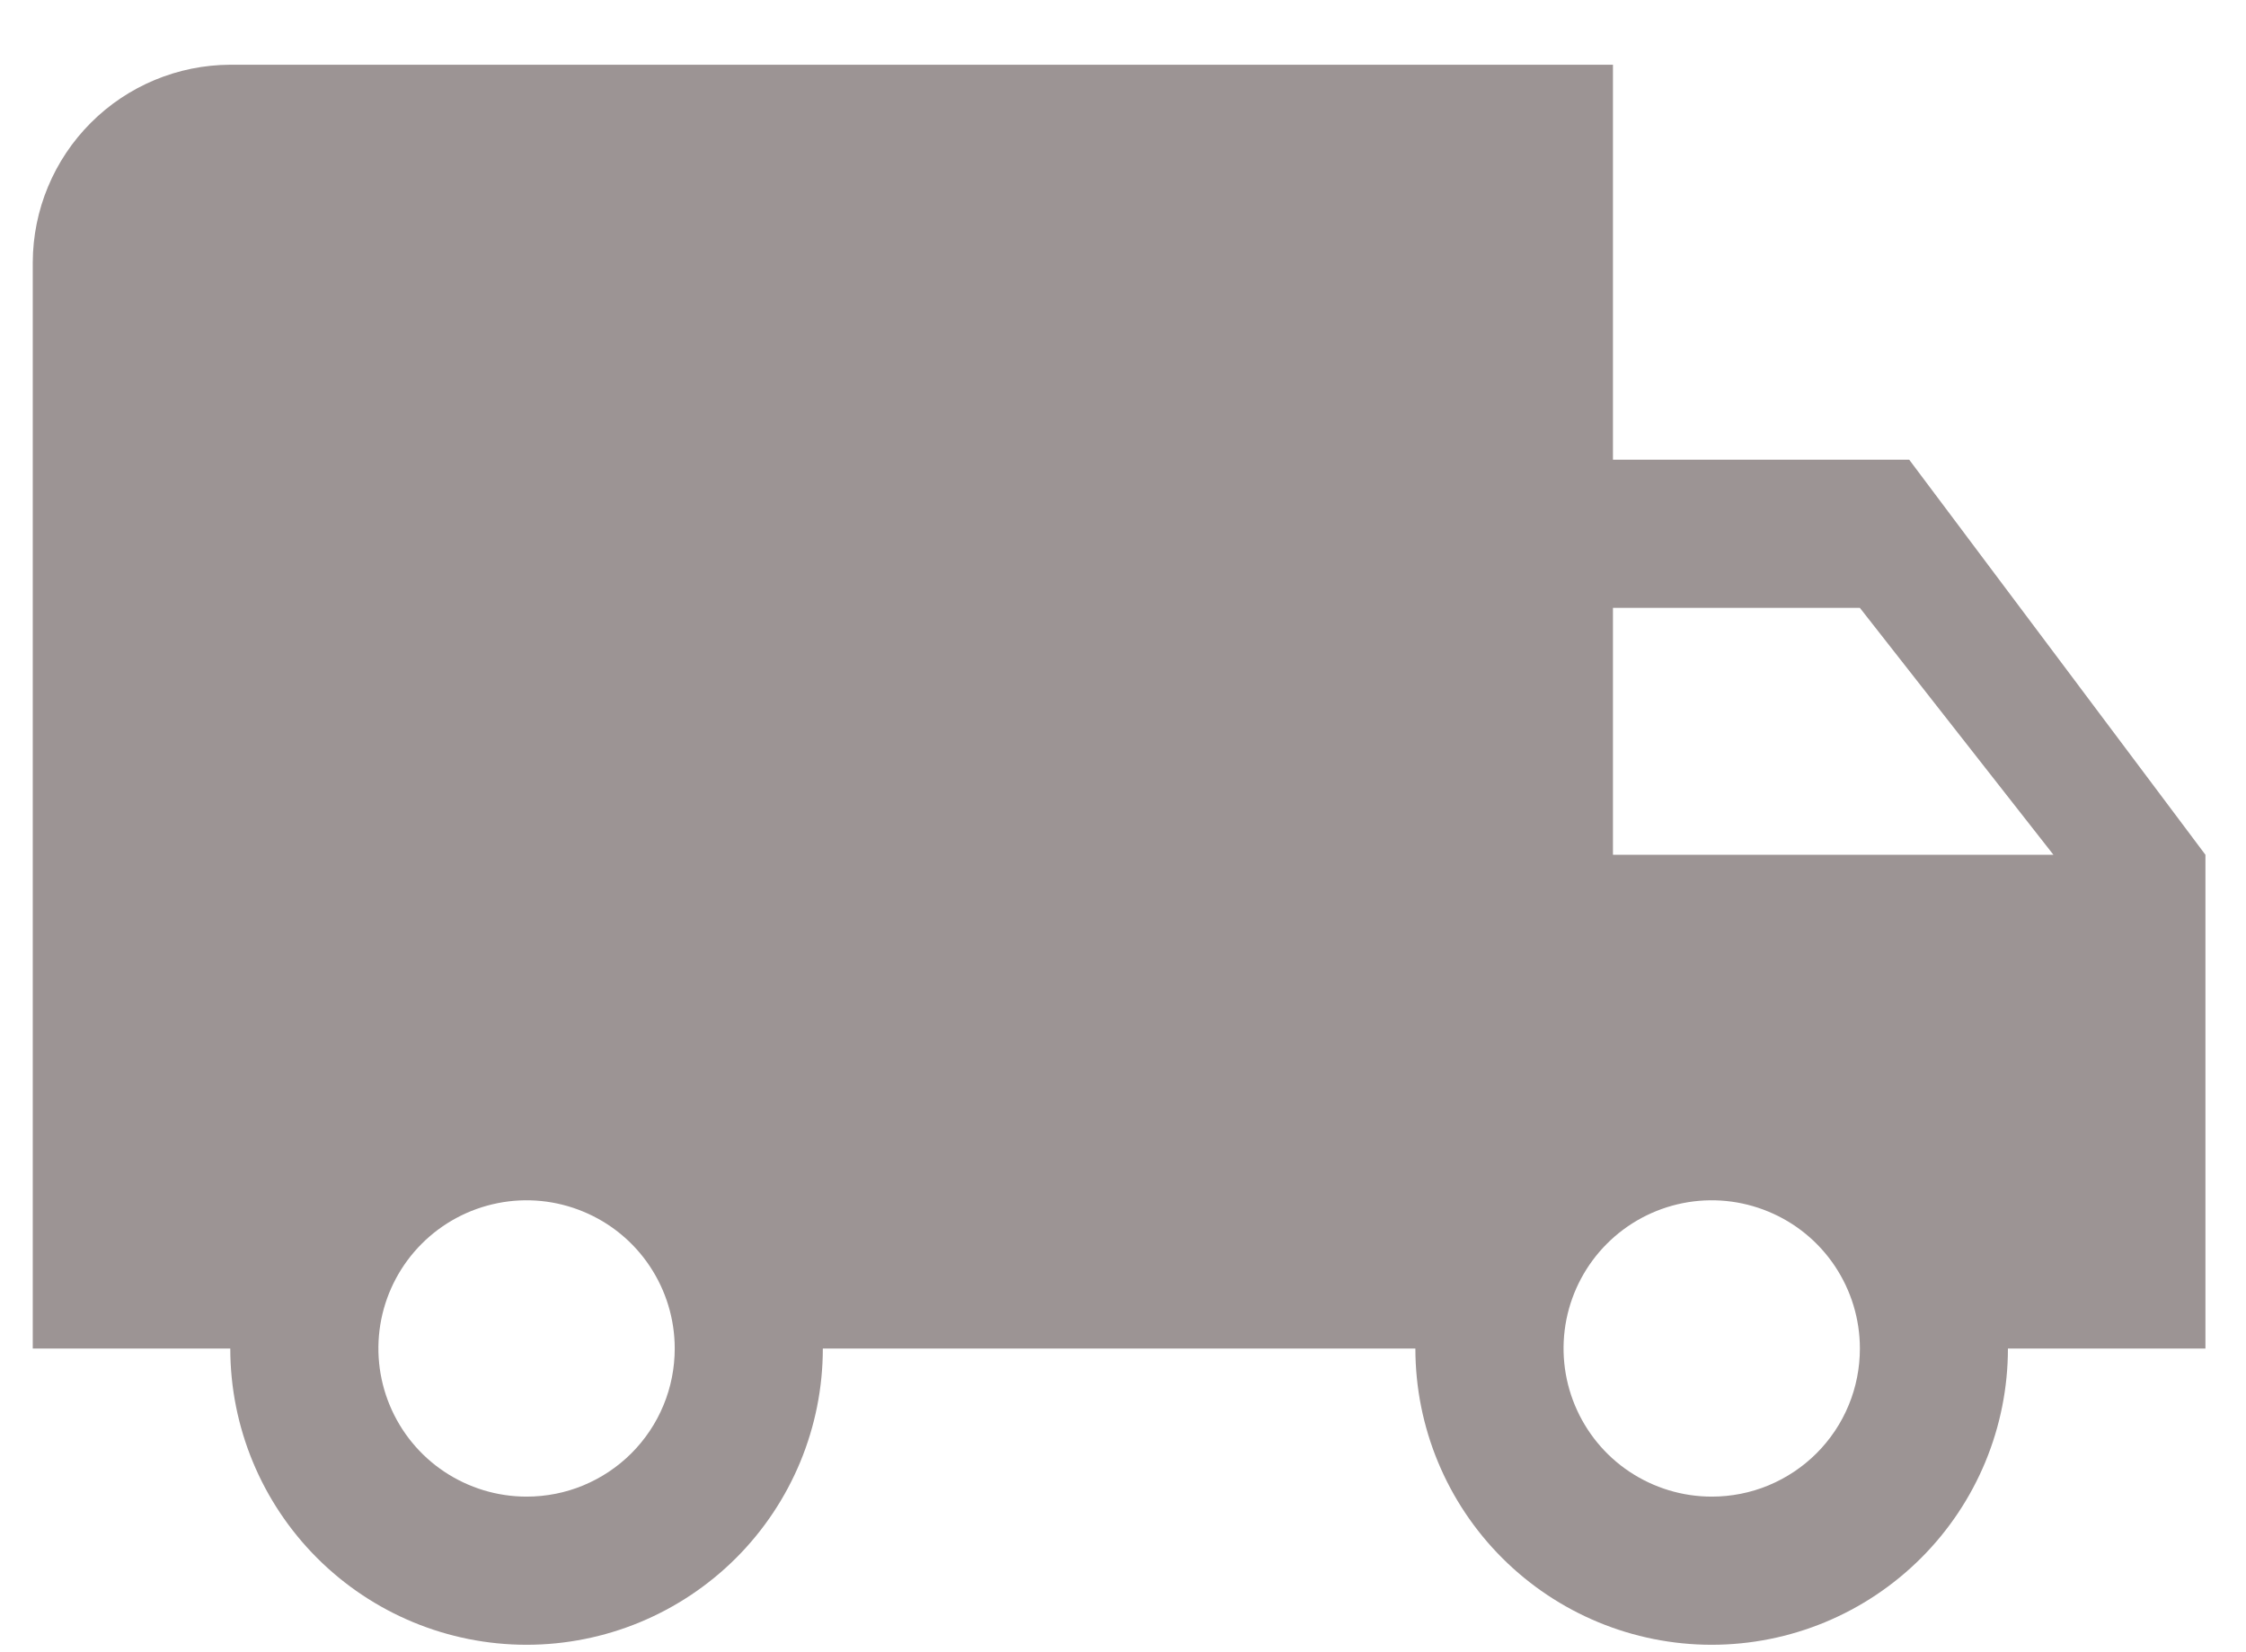
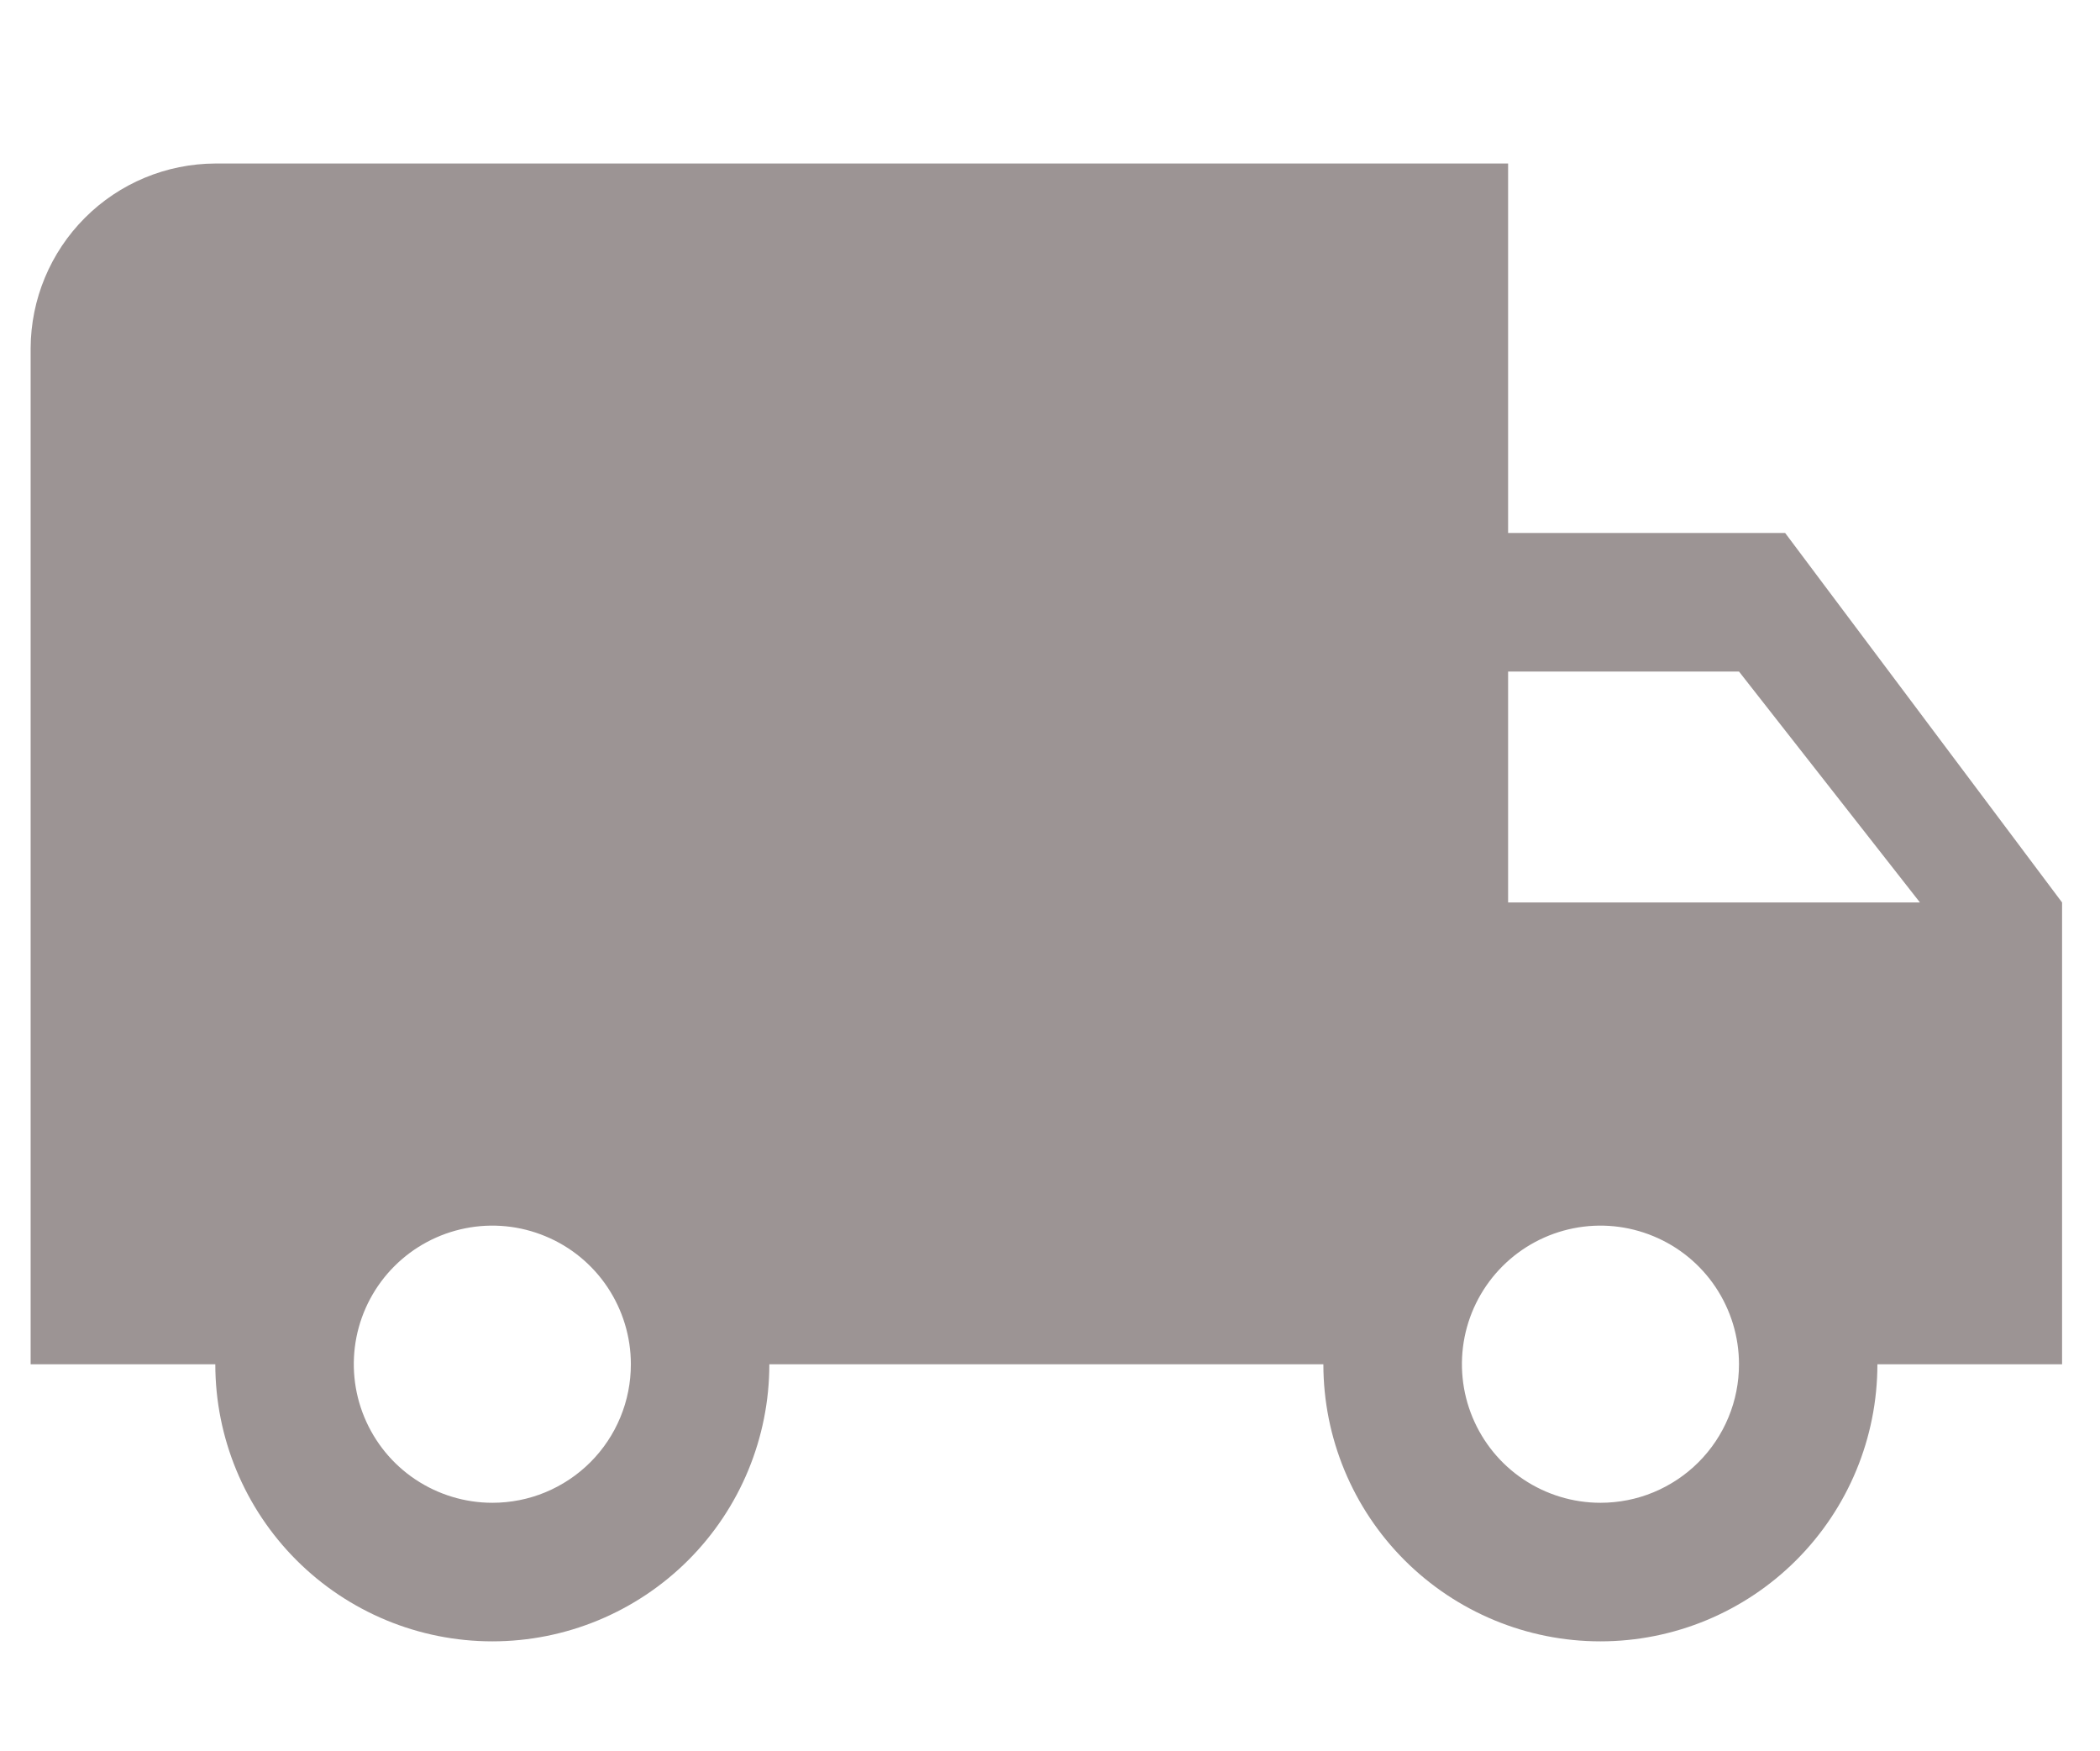
- <svg xmlns="http://www.w3.org/2000/svg" width="34" height="25" viewBox="0 0 34 25" fill="none">
+ <svg xmlns="http://www.w3.org/2000/svg" width="30" height="25" viewBox="0 0 34 25" fill="none">
  <path d="M28.902 6.96H24.417V0.98H3.486C2.694 0.983 1.935 1.298 1.375 1.859C0.815 2.419 0.499 3.178 0.496 3.97V20.416H3.486C3.486 21.605 3.959 22.746 4.8 23.587C5.641 24.428 6.782 24.901 7.971 24.901C9.161 24.901 10.301 24.428 11.143 23.587C11.984 22.746 12.456 21.605 12.456 20.416H21.426C21.426 21.605 21.899 22.746 22.74 23.587C23.581 24.428 24.722 24.901 25.911 24.901C27.101 24.901 28.241 24.428 29.082 23.587C29.924 22.746 30.396 21.605 30.396 20.416H33.386V12.941L28.902 6.96ZM7.971 22.658C7.527 22.658 7.094 22.526 6.725 22.28C6.356 22.034 6.069 21.683 5.899 21.273C5.729 20.863 5.685 20.413 5.771 19.977C5.858 19.542 6.071 19.143 6.385 18.829C6.699 18.515 7.098 18.302 7.534 18.215C7.969 18.128 8.42 18.173 8.829 18.343C9.239 18.512 9.59 18.8 9.836 19.169C10.082 19.538 10.214 19.971 10.214 20.415C10.214 20.71 10.157 21.002 10.044 21.274C9.932 21.546 9.766 21.794 9.558 22.002C9.35 22.21 9.102 22.375 8.83 22.488C8.558 22.601 8.266 22.658 7.971 22.658ZM28.155 9.203L31.085 12.941H24.417V9.203H28.155ZM25.912 22.658C25.468 22.658 25.035 22.526 24.666 22.28C24.297 22.034 24.01 21.683 23.84 21.273C23.67 20.863 23.626 20.413 23.712 19.977C23.799 19.542 24.012 19.143 24.326 18.829C24.64 18.515 25.039 18.302 25.474 18.215C25.91 18.128 26.361 18.173 26.77 18.343C27.18 18.512 27.531 18.8 27.777 19.169C28.023 19.538 28.155 19.971 28.155 20.415C28.155 20.71 28.098 21.002 27.985 21.274C27.873 21.546 27.707 21.794 27.499 22.002C27.291 22.21 27.043 22.375 26.771 22.488C26.499 22.601 26.207 22.658 25.912 22.658Z" fill="#9C9494" />
</svg>
